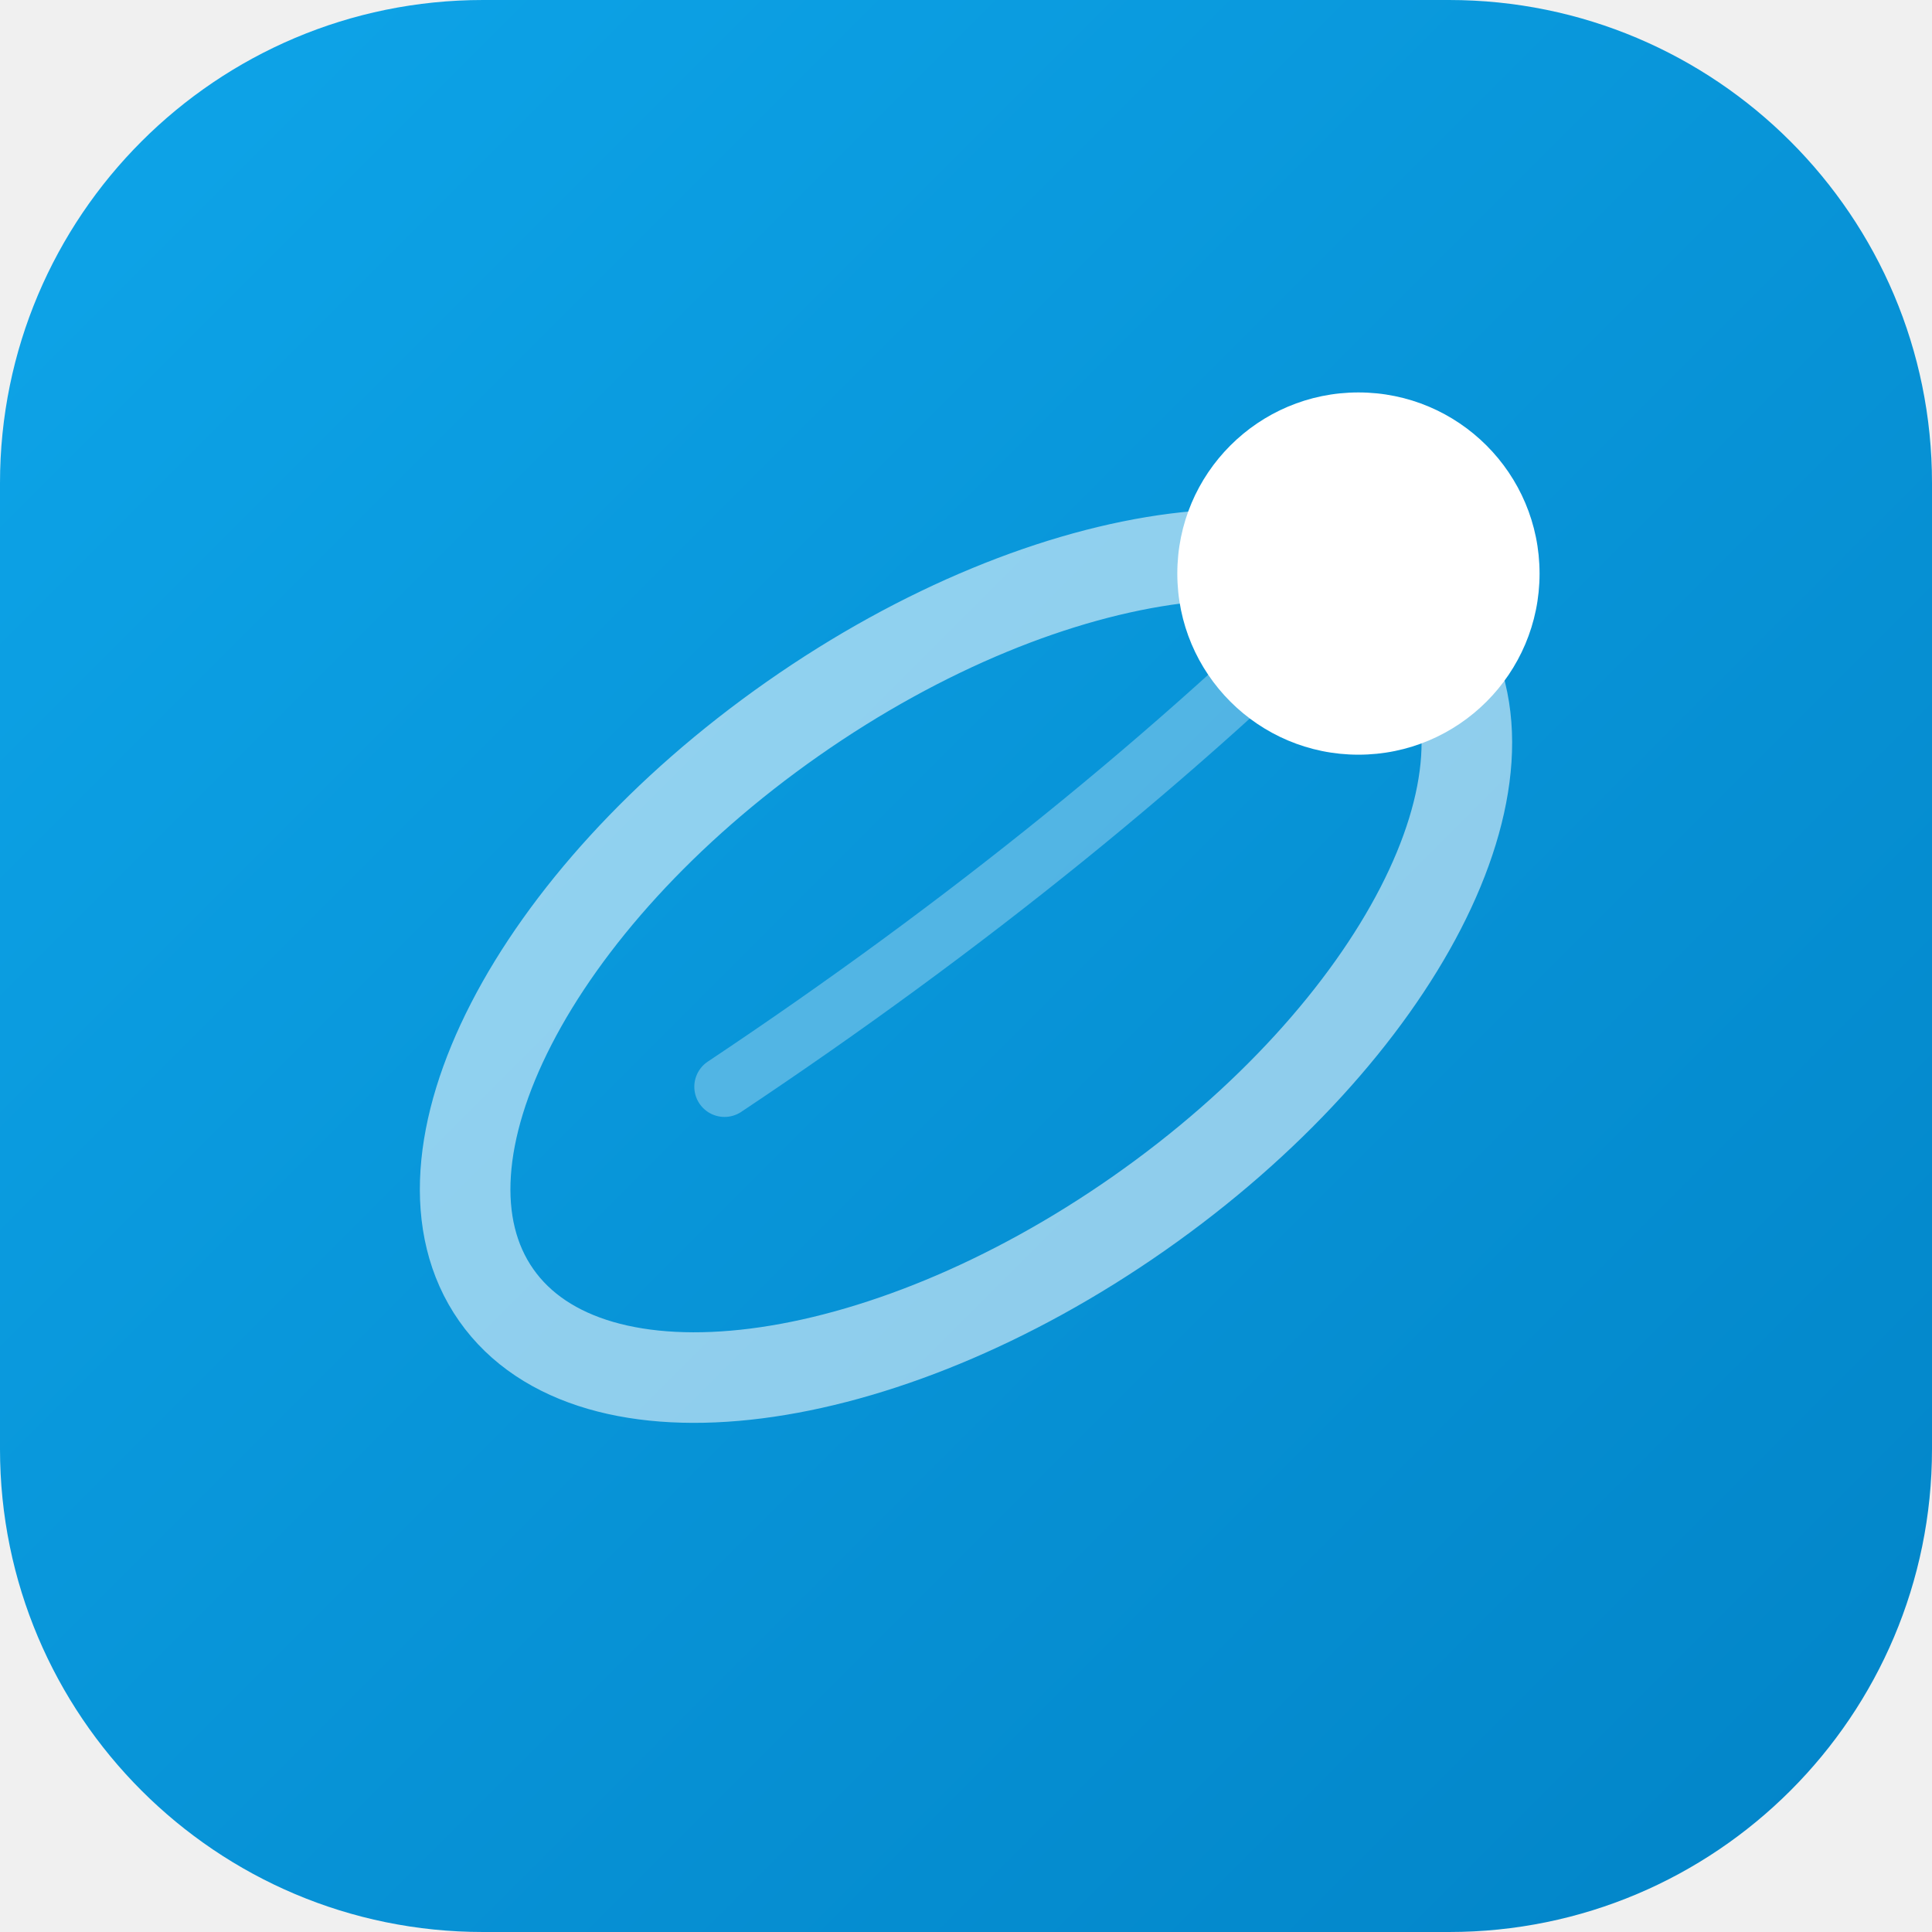
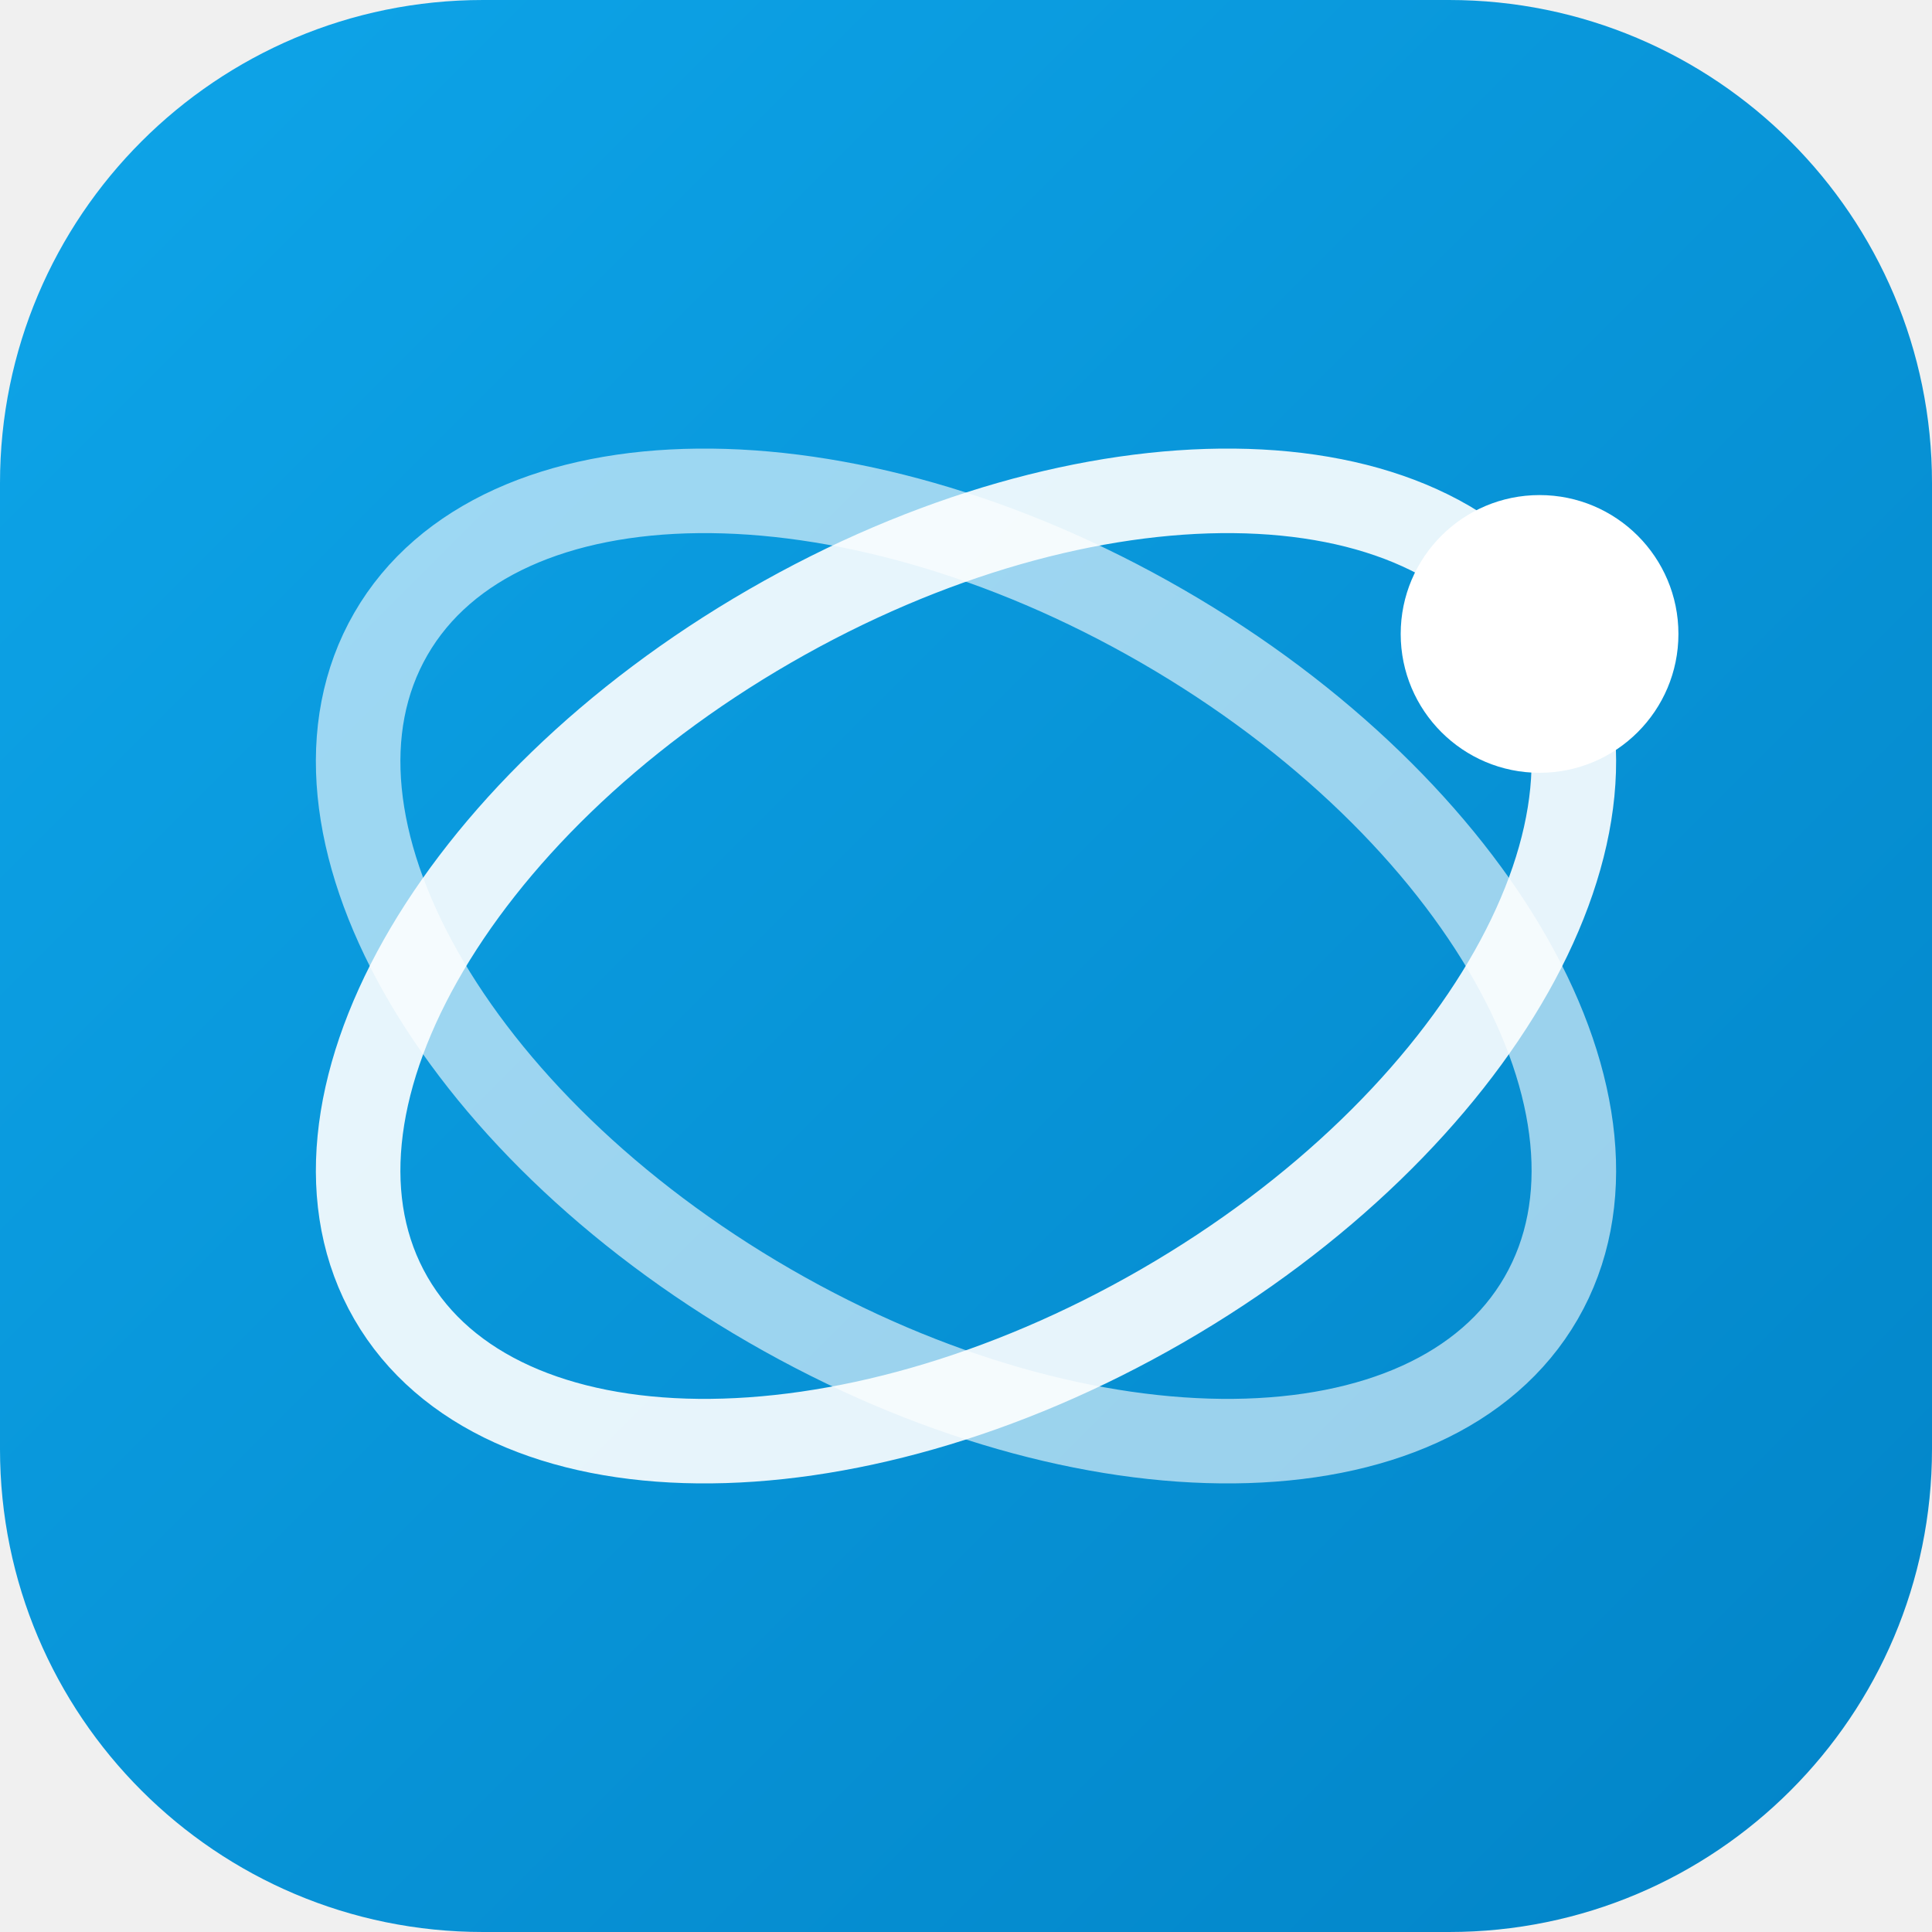
<svg xmlns="http://www.w3.org/2000/svg" viewBox="0 0 32 32">
  <defs>
    <linearGradient id="bg" x1="0" y1="0" x2="32" y2="32" gradientUnits="userSpaceOnUse">
      <stop stop-color="#0ea5e9" />
      <stop offset="1" stop-color="#0284c7" />
    </linearGradient>
  </defs>
  <rect width="32" height="32" rx="8" fill="url(#bg)" />
-   <ellipse cx="16" cy="16" rx="9.5" ry="5" stroke="white" stroke-width="1.5" fill="none" stroke-opacity="0.55" transform="rotate(-35 16 16)" />
-   <circle cx="22.5" cy="9.5" r="3" fill="white" />
-   <path d="M22.5 9.5 Q18 14 12 18" stroke="white" stroke-width="1" stroke-opacity="0.3" fill="none" stroke-linecap="round" />
+   <ellipse cx="16" cy="16" rx="11" ry="6.5" stroke="white" stroke-width="1.4" fill="none" stroke-opacity="0.9" transform="rotate(-30 16 16)" />
+   <ellipse cx="16" cy="16" rx="11" ry="6.5" stroke="white" stroke-width="1.4" fill="none" stroke-opacity="0.6" transform="rotate(30 16 16)" />
+   <circle cx="25.5" cy="10.5" r="2.3" fill="white" />
</svg>
